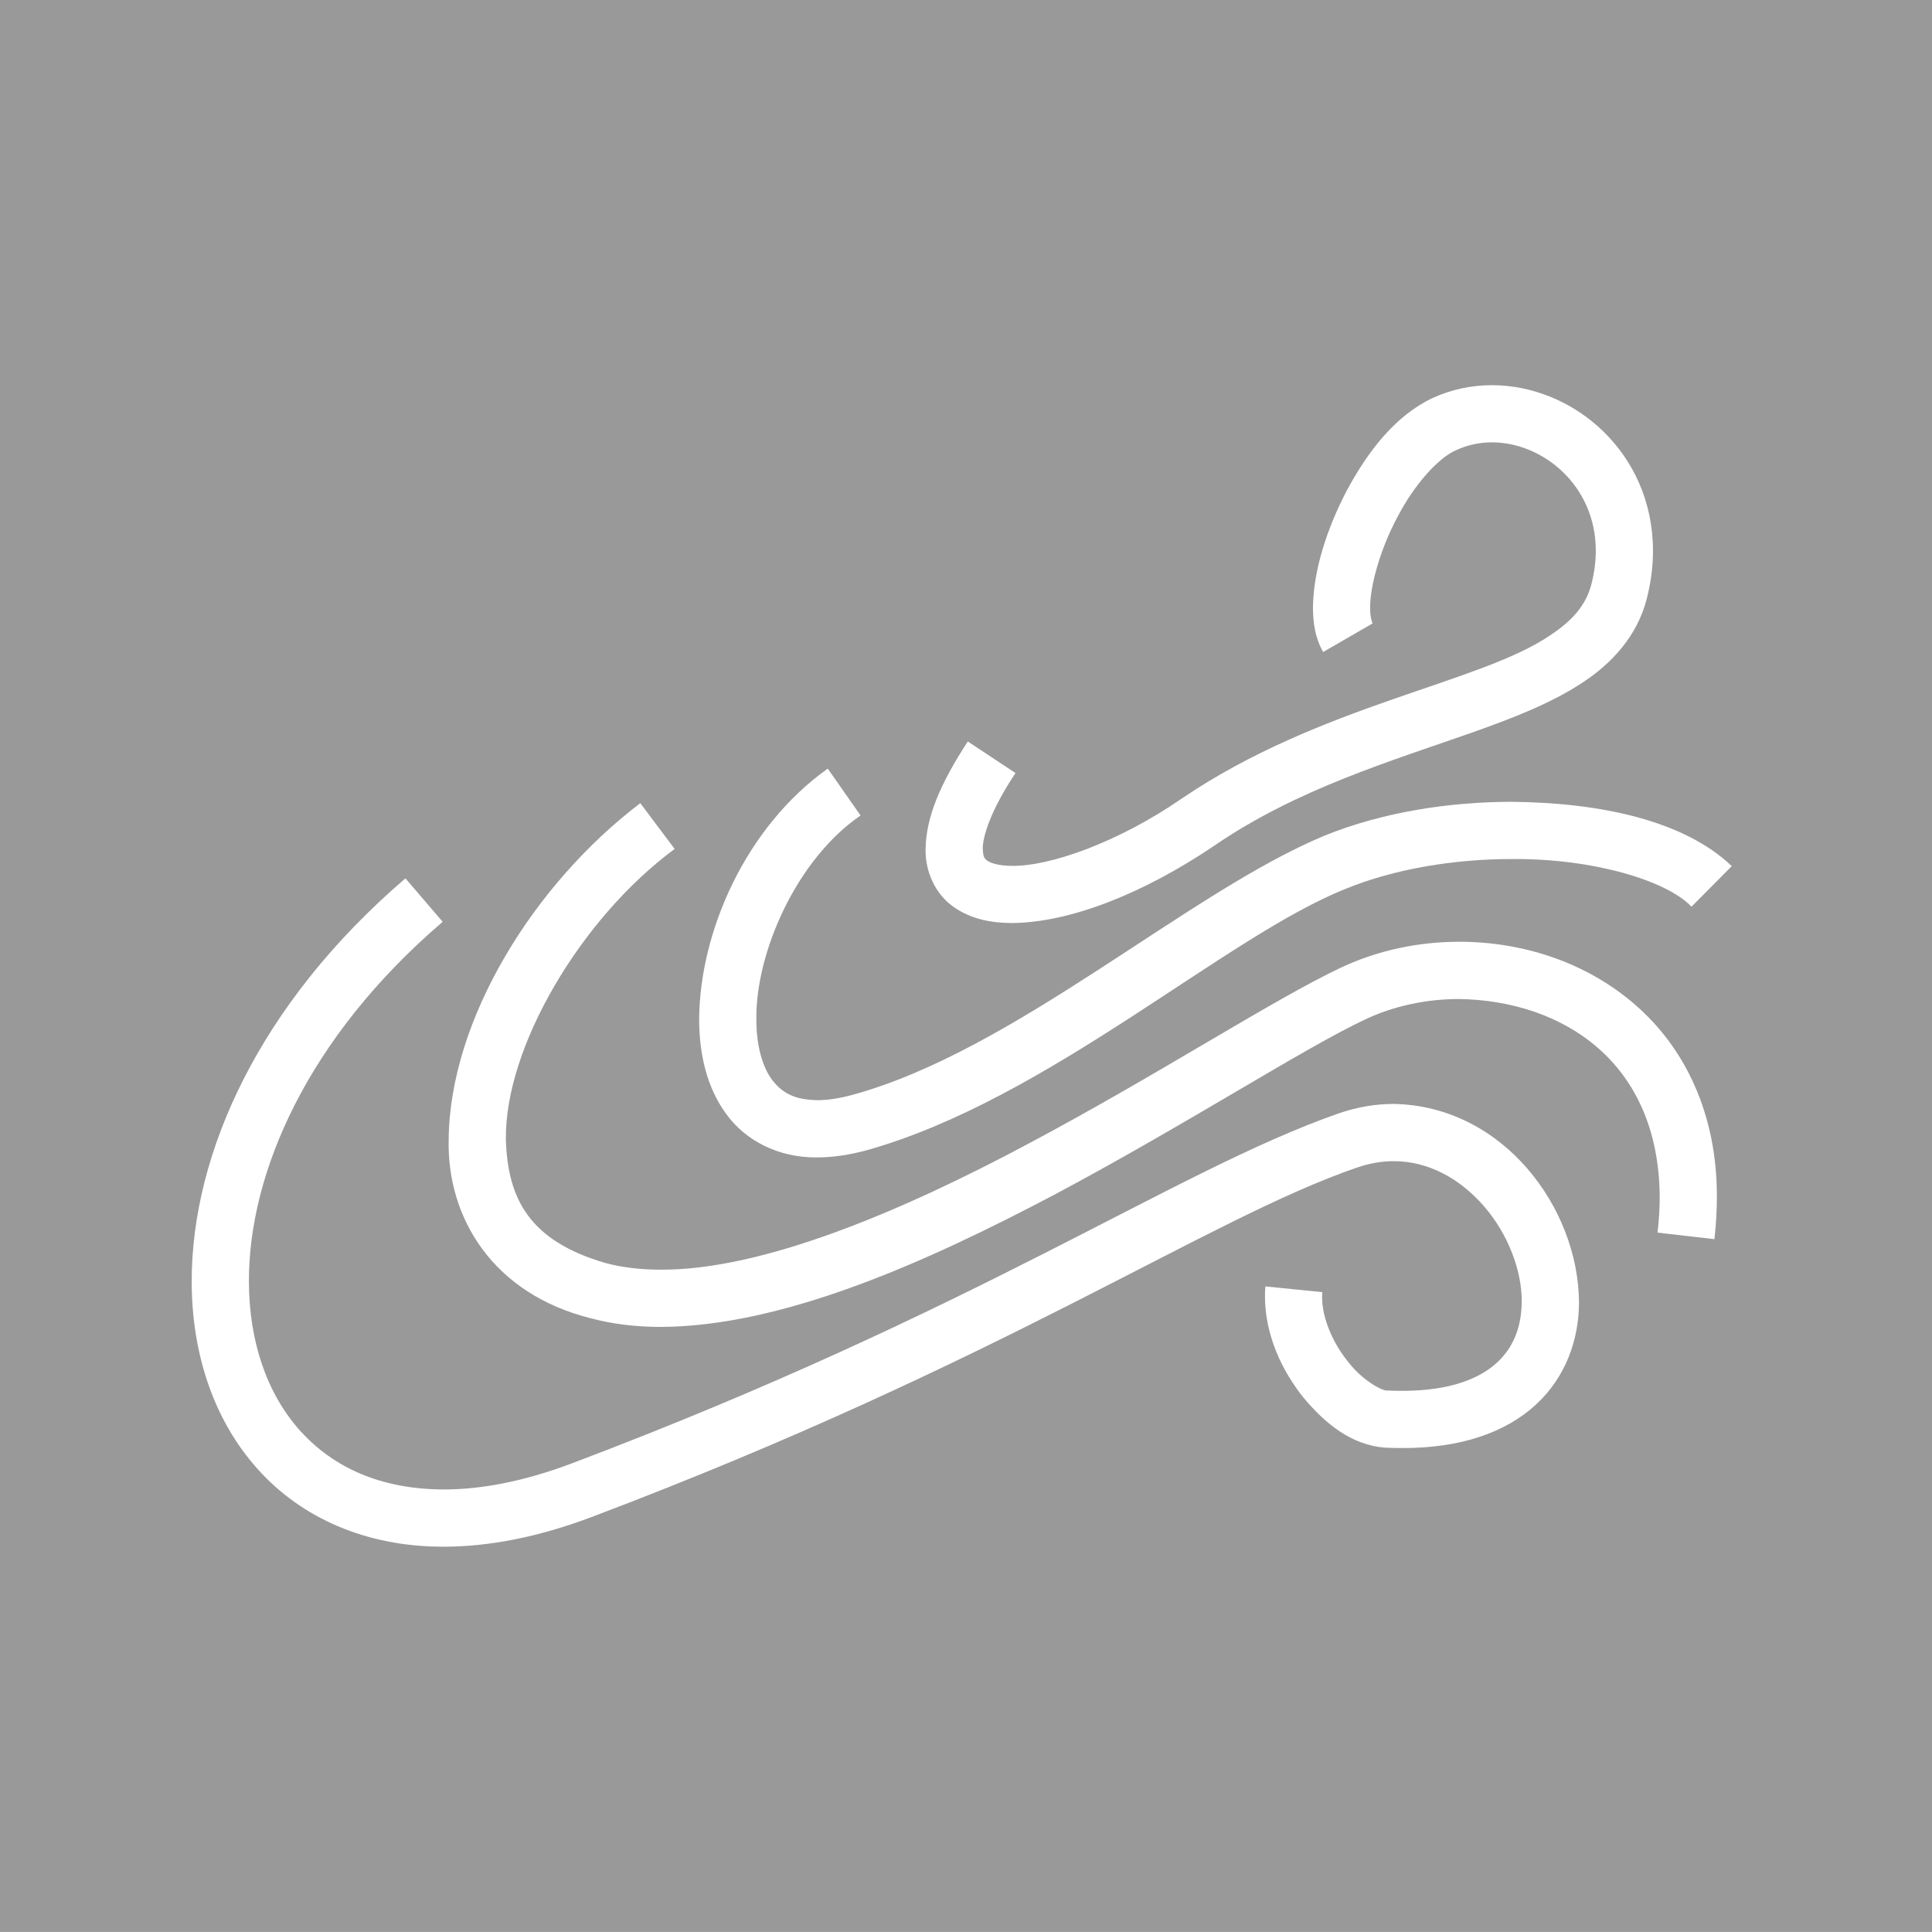
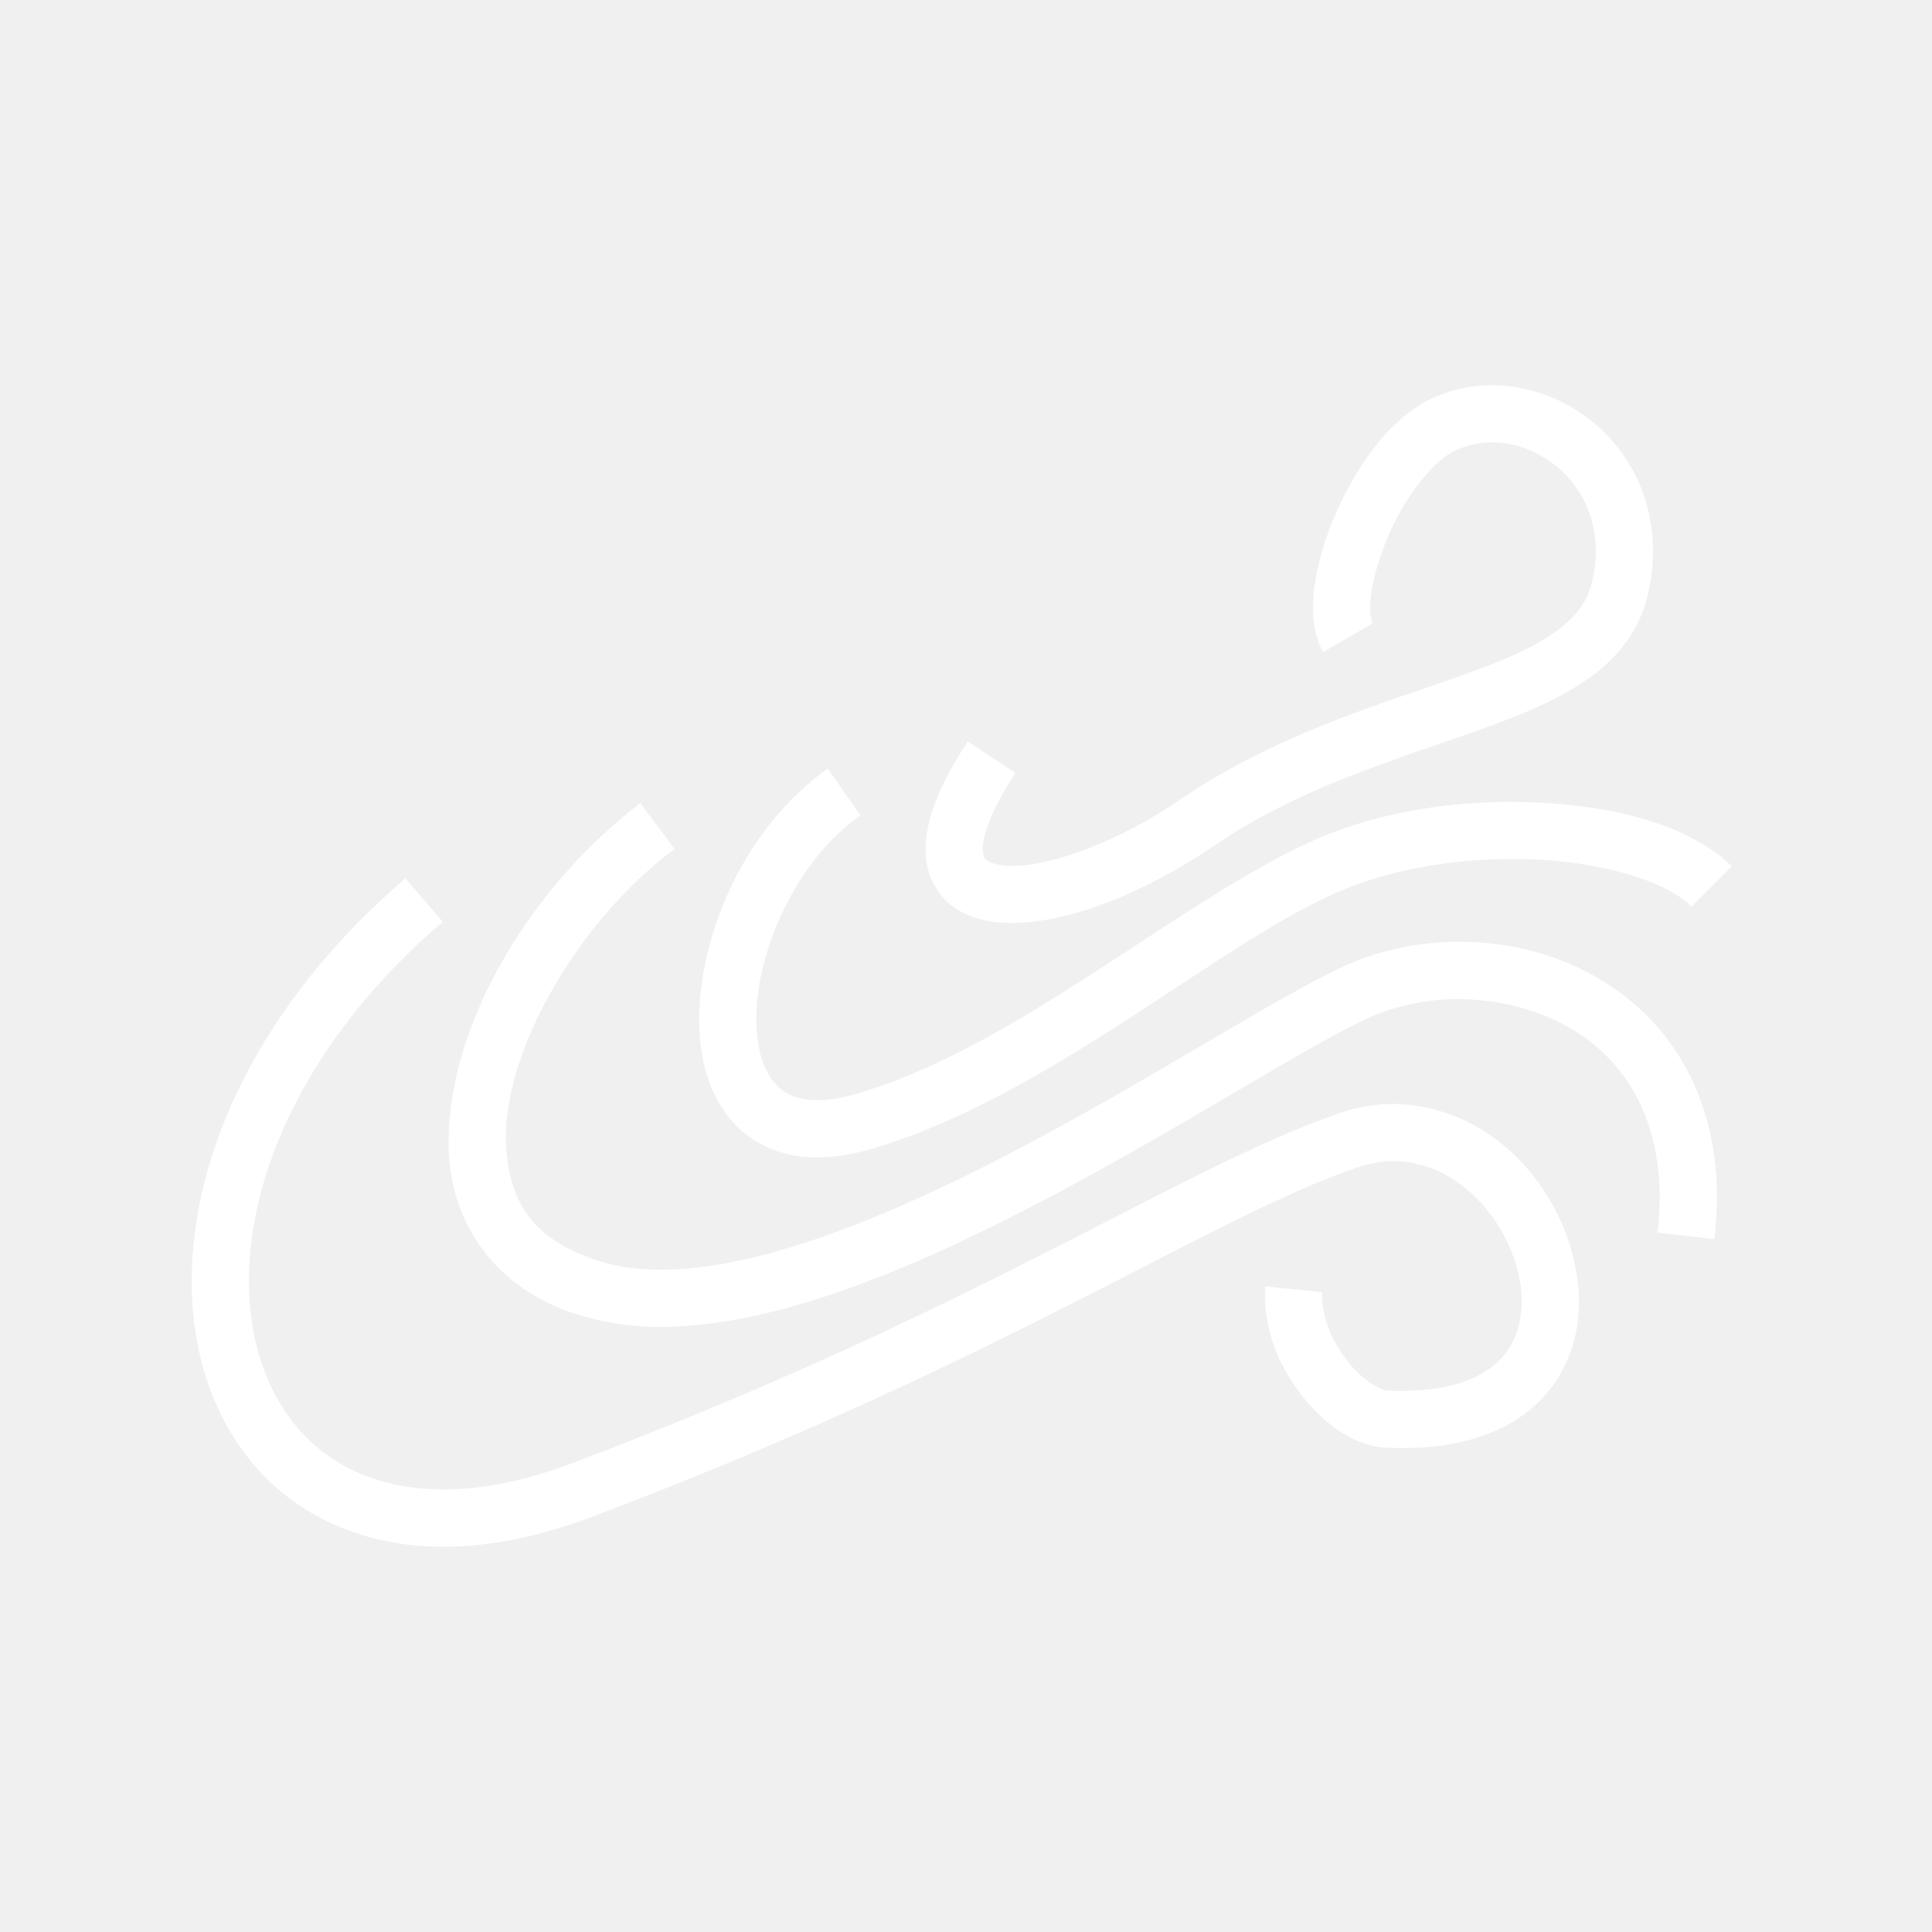
<svg xmlns="http://www.w3.org/2000/svg" version="1.2" baseProfile="tiny" id="Layer_1" x="0px" y="0px" width="128px" height="127.996px" viewBox="0 0 128 127.996" xml:space="preserve">
  <g>
-     <rect fill="#999999" width="128" height="127.996" />
+     <rect fill="transparent" fill-opacity="transparent" width="128" height="127.996" />
    <g>
      <g>
        <path fill="#FFFFFF" d="M17.083,97.342c-2.9-3.218-4.385-7.626-4.383-12.47l0,0c0.007-8.469,4.473-18.37,14.161-26.68l0,0     l0.002,0.003l2.465,2.877c-9.003,7.709-12.846,16.678-12.837,23.8l0,0c0.002,4.086,1.242,7.531,3.406,9.933l0,0     c2.174,2.396,5.278,3.862,9.497,3.876l0,0c2.452,0,5.275-0.518,8.439-1.709l0,0c27.065-10.22,39.976-19.394,50.804-23.188l0,0     c1.249-0.438,2.497-0.646,3.708-0.646l0,0c7.261,0.141,12.203,6.88,12.267,13.09l0,0c0.011,2.476-0.864,5.017-2.878,6.853l0,0     c-2.01,1.841-4.979,2.861-8.807,2.856l0,0c-0.384,0-0.774-0.009-1.185-0.027l0,0c-2.201-0.181-3.922-1.565-5.393-3.326l0,0     c-1.427-1.793-2.528-4.117-2.542-6.681l0,0c0-0.192,0.003-0.415,0.028-0.674l0,0l3.771,0.378     c-0.007,0.063-0.013,0.161-0.013,0.296l0,0c-0.013,1.392,0.698,3.062,1.711,4.306l0,0c0.971,1.275,2.317,1.971,2.619,1.917l0,0     c0.341,0.014,0.677,0.022,1.002,0.022l0,0c3.192-0.006,5.115-0.829,6.247-1.863l0,0c1.124-1.038,1.635-2.403,1.646-4.057l0,0     c0.013-2.081-0.934-4.515-2.508-6.321l0,0c-1.585-1.821-3.676-2.978-5.967-2.976l0,0c-0.78,0-1.597,0.13-2.464,0.432l0,0     c-9.939,3.42-23.379,12.825-50.712,23.155l0,0c-3.52,1.325-6.79,1.954-9.775,1.954l0,0c-0.017,0-0.034,0-0.052,0l0,0     C24.237,102.471,19.96,100.555,17.083,97.342L17.083,97.342z" />
      </g>
      <g>
        <path fill="#FFFFFF" d="M39.114,87.332c-6.417-1.612-9.509-6.6-9.389-11.844l0,0c0.076-7.937,5.625-16.904,12.697-22.277l0,0     l2.274,3.034c-6.235,4.604-11.257,13.15-11.181,19.244l0,0c0.119,3.992,1.604,6.727,6.583,8.185l0,0     c1.112,0.3,2.342,0.445,3.684,0.445l0,0c6.732,0.037,15.959-3.856,24.394-8.37l0,0c8.483-4.507,16.157-9.514,20.665-11.642l0,0     c2.436-1.146,5.136-1.713,7.843-1.713l0,0c4.176,0,8.405,1.345,11.658,4.181l0,0c3.261,2.826,5.424,7.193,5.405,12.729l0,0     c0,0.903-0.053,1.832-0.161,2.793l0,0l-3.77-0.432c0.095-0.829,0.144-1.613,0.144-2.361l0,0     c-0.056-9.01-6.489-13.004-13.276-13.117l0,0c-2.175-0.003-4.341,0.459-6.23,1.35l0,0c-4.023,1.881-11.881,6.972-20.496,11.559     l0,0c-8.665,4.583-18.106,8.779-26.175,8.816l0,0C42.168,87.91,40.604,87.734,39.114,87.332L39.114,87.332z" />
      </g>
      <g>
        <path fill="#FFFFFF" d="M48.117,73.807c-1.299-1.768-1.792-3.977-1.798-6.291l0,0c0.048-5.798,3.069-12.708,8.522-16.594l0,0     l0.002,0.003l2.172,3.103c-4.218,2.883-6.95,9.035-6.905,13.489l0,0c-0.006,1.766,0.412,3.189,1.051,4.036l0,0     c0.654,0.834,1.417,1.306,2.986,1.337l0,0c0.643,0,1.416-0.104,2.324-0.352l0,0c10.745-2.925,22.206-13.396,31.262-17.166l0,0     c3.829-1.556,8.227-2.245,12.421-2.25l0,0c5.934,0.056,11.432,1.256,14.58,4.26l0,0l-2.669,2.69     c-1.642-1.745-6.583-3.211-11.911-3.158l0,0c-3.771-0.003-7.751,0.643-10.99,1.969l0,0c-7.998,3.18-19.681,13.915-31.682,17.307     l0,0c-1.181,0.325-2.29,0.491-3.335,0.491l0,0c-0.036,0.001-0.07,0.001-0.105,0.001l0,0     C51.546,76.681,49.383,75.564,48.117,73.807L48.117,73.807z" />
      </g>
      <g>
        <path fill="#FFFFFF" d="M63.135,60.053c-1.166-0.826-1.846-2.318-1.812-3.8l0,0c0.027-2.104,0.972-4.334,2.795-7.128l0,0h0.003     l3.159,2.091c-1.641,2.455-2.193,4.236-2.168,5.038l0,0c0.035,0.582,0.109,0.593,0.276,0.751l0,0     c0.186,0.151,0.748,0.365,1.663,0.36l0,0c2.522,0.035,7.066-1.569,11.272-4.478l0,0c9.145-6.197,19.666-7.599,24.357-10.78l0,0     c1.566-1.037,2.4-2.048,2.757-3.411l0,0c0.201-0.789,0.289-1.532,0.289-2.228l0,0c-0.008-4.297-3.501-7.157-6.878-7.161l0,0     c-0.817,0-1.618,0.167-2.374,0.517l0,0c-1.174,0.497-2.78,2.286-3.886,4.424l0,0c-1.136,2.114-1.829,4.578-1.812,6.028l0,0     c-0.005,0.593,0.119,0.963,0.166,1.026l0,0l-3.28,1.895c-0.534-0.939-0.668-1.926-0.675-2.921l0,0     c0.019-2.432,0.899-5.215,2.254-7.8l0,0c1.382-2.559,3.179-4.917,5.645-6.094l0,0c1.274-0.59,2.629-0.863,3.963-0.863l0,0     c5.422,0.011,10.648,4.47,10.666,10.95l0,0c0.003,1.019-0.129,2.08-0.404,3.165l0,0c-0.627,2.496-2.32,4.334-4.357,5.649l0,0     c-2.049,1.332-4.501,2.284-7.18,3.234l0,0c-5.35,1.887-11.626,3.744-17.109,7.501l0,0c-4.723,3.194-9.575,5.101-13.413,5.136l0,0     C65.645,61.148,64.29,60.889,63.135,60.053L63.135,60.053z" />
      </g>
    </g>
  </g>
</svg>
